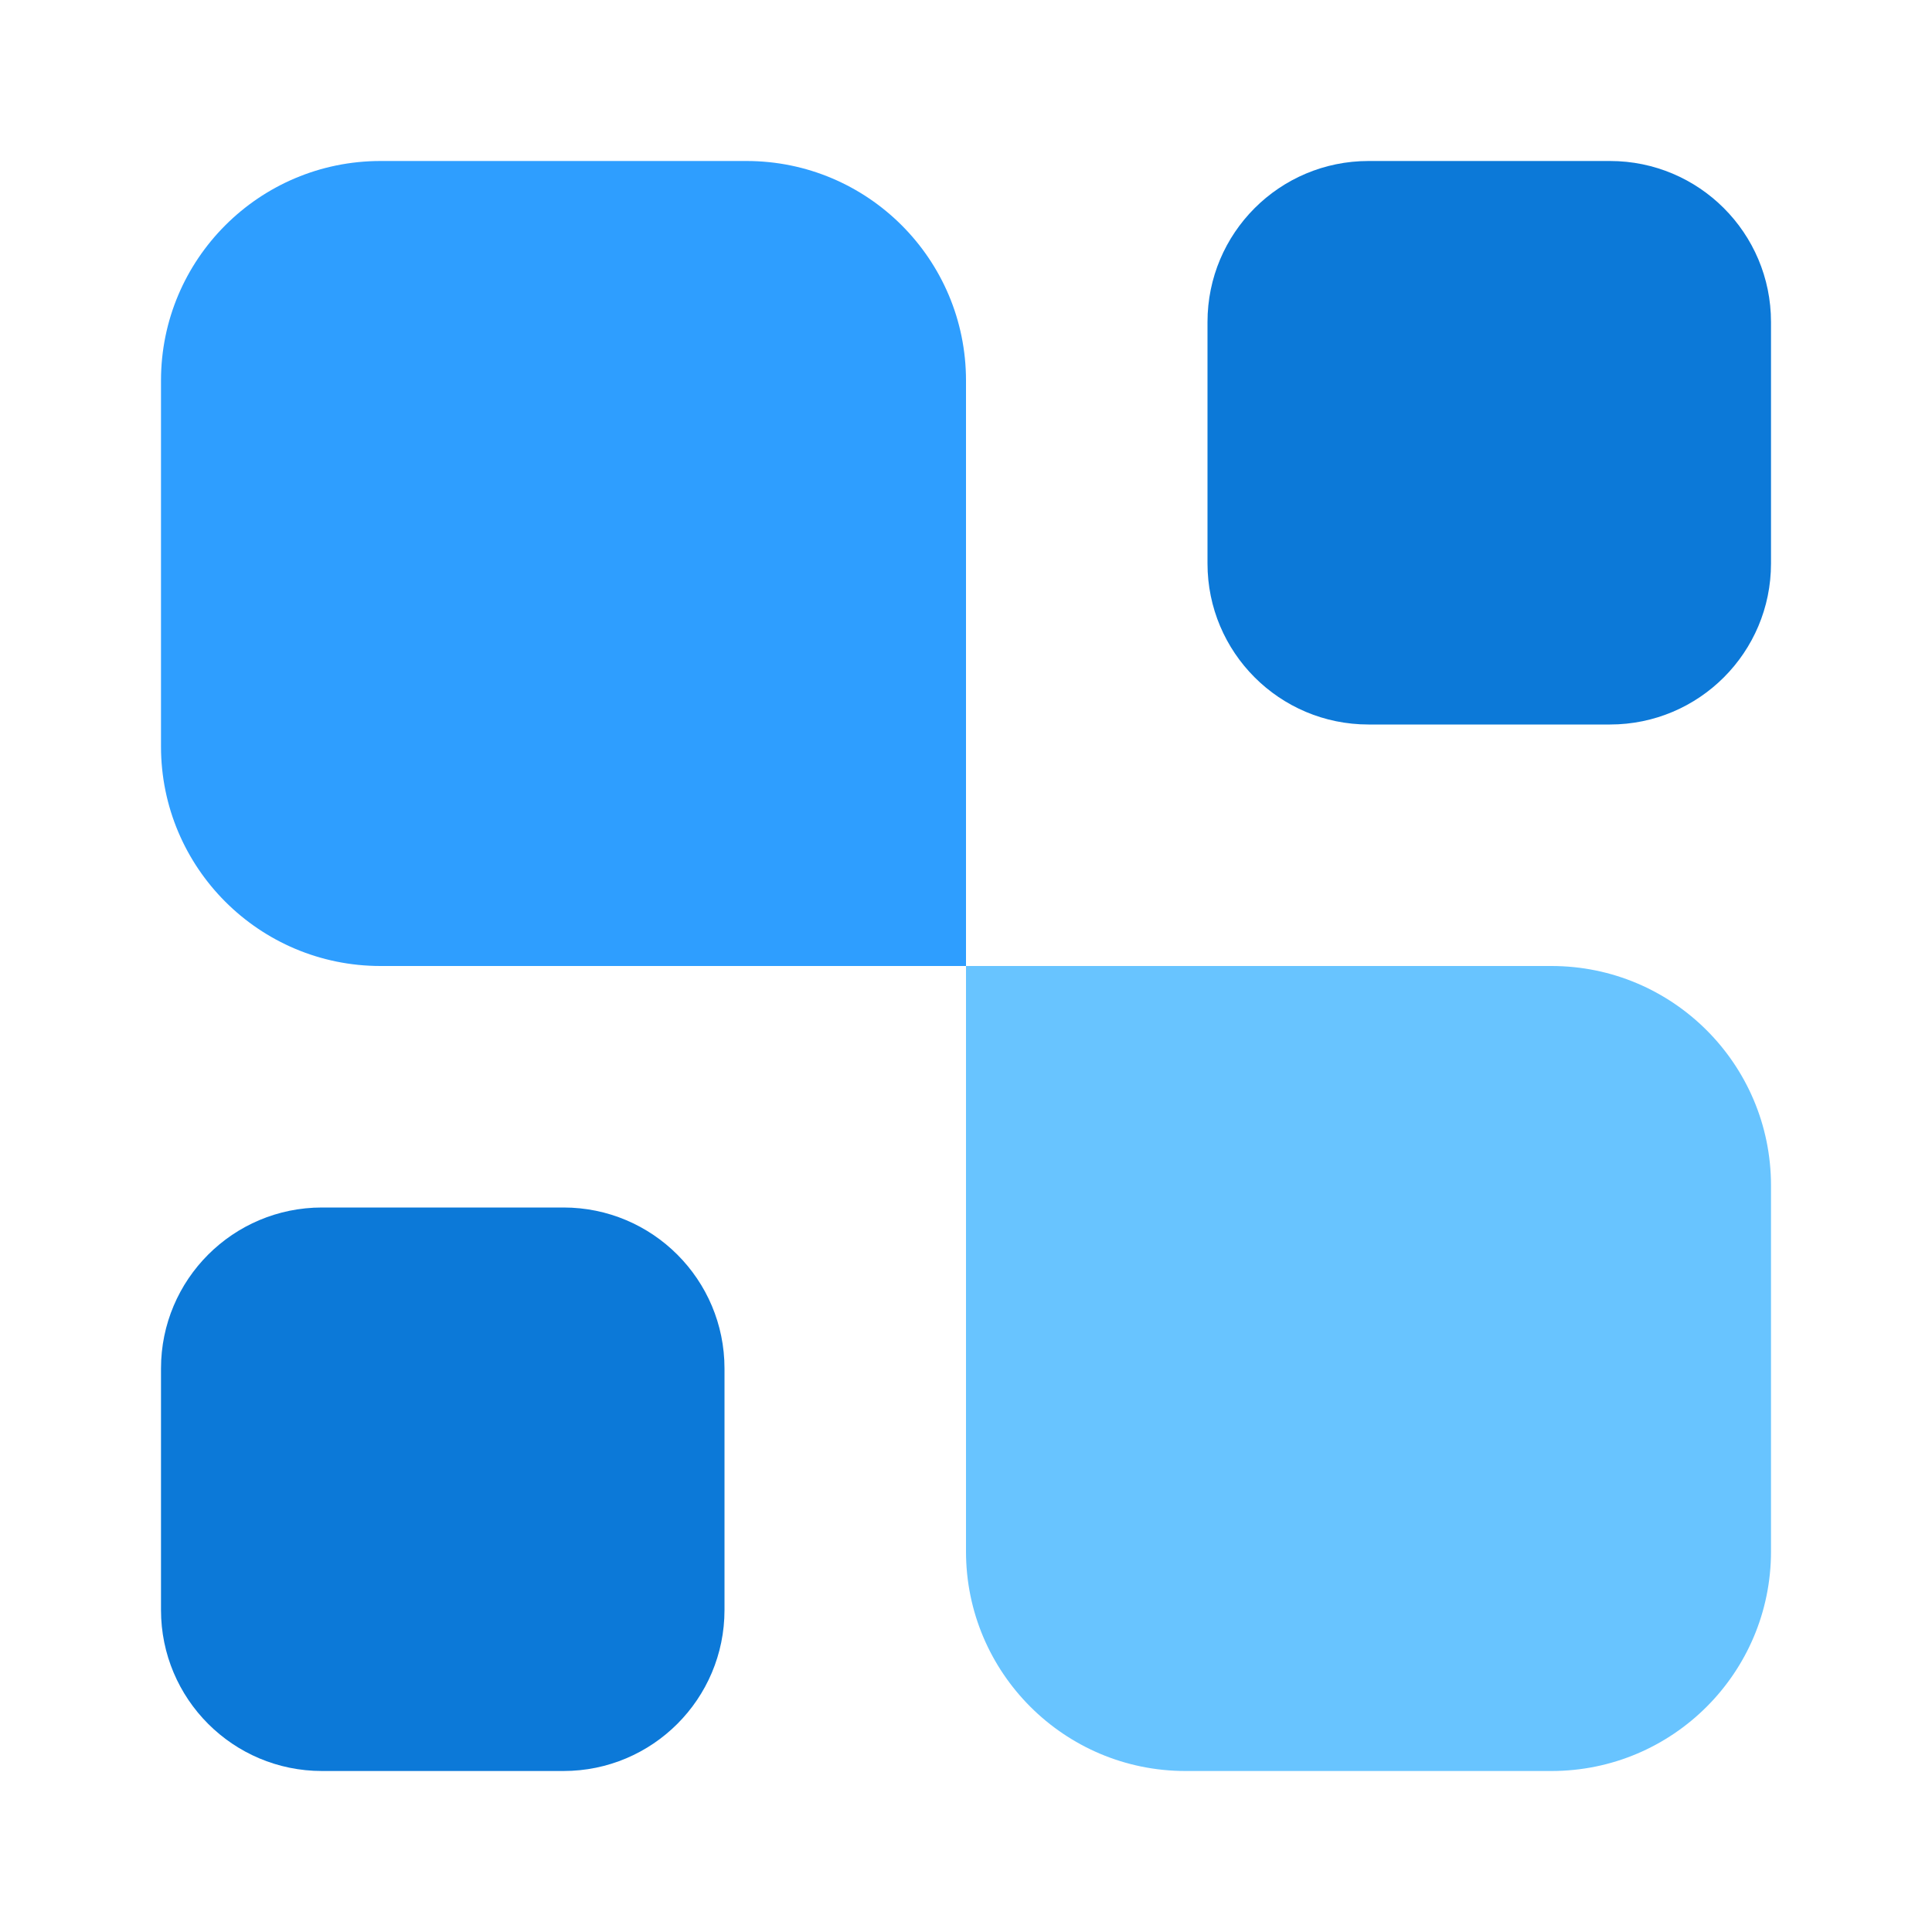
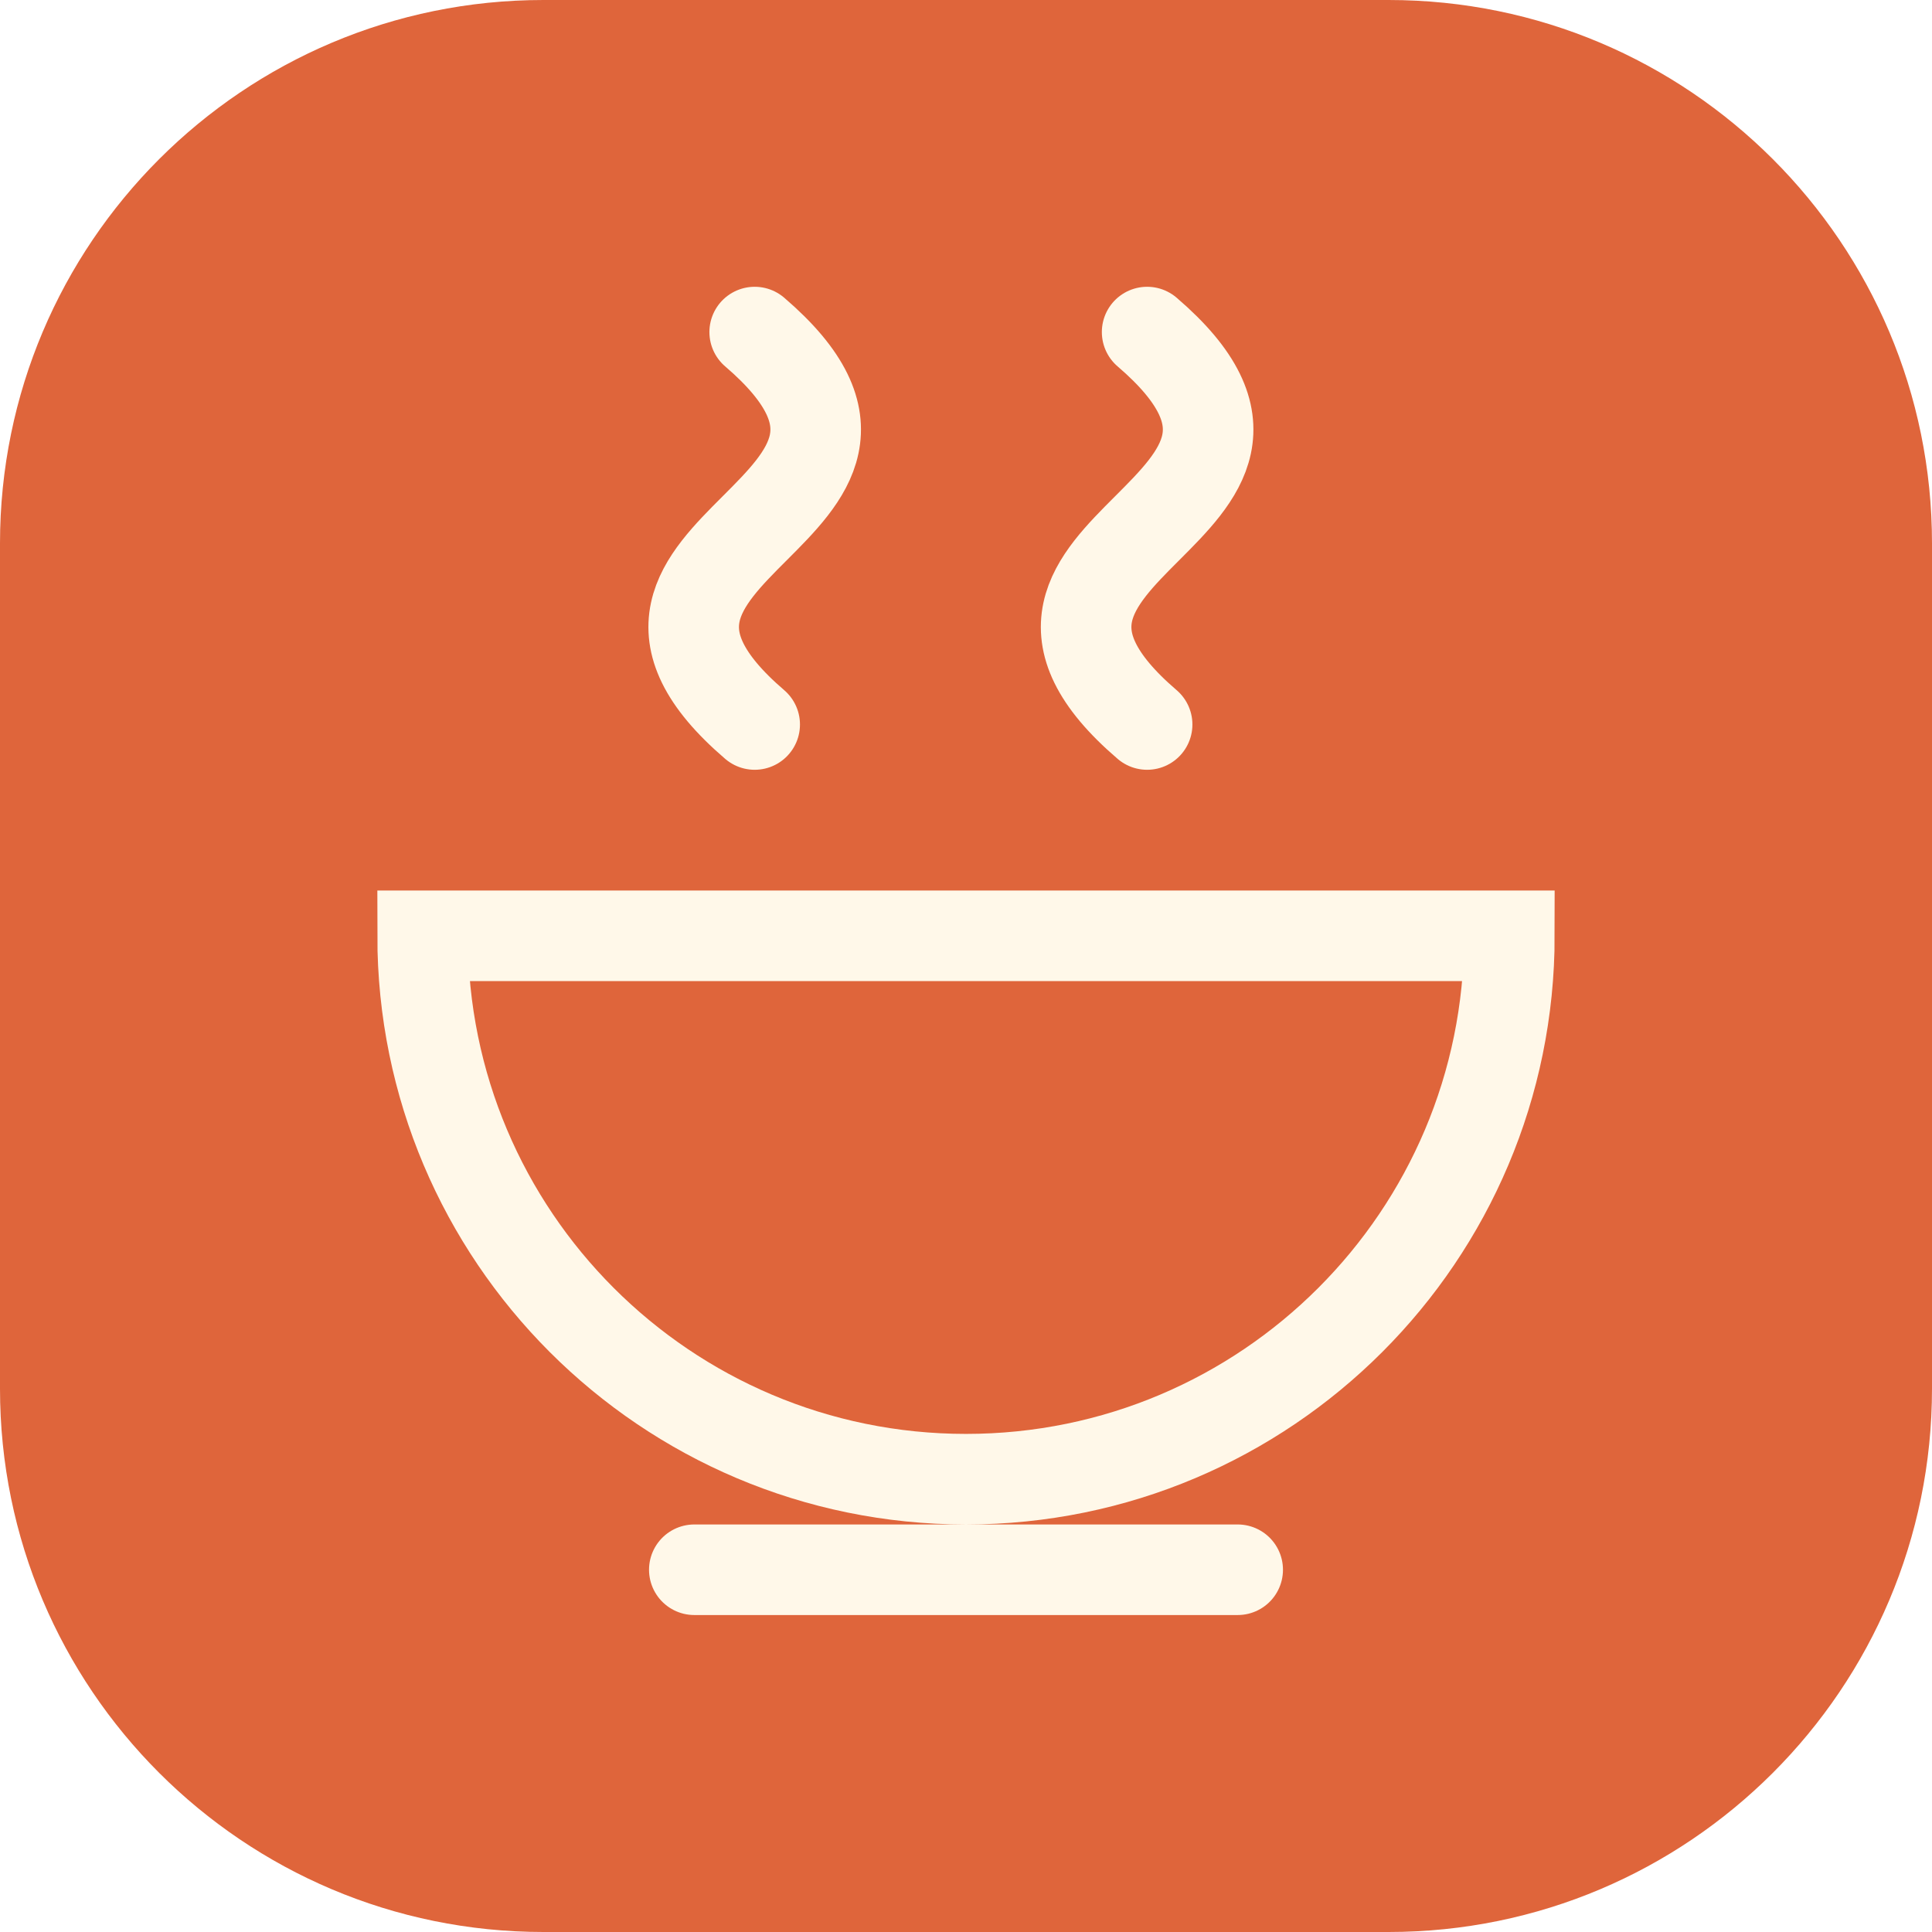
- <svg xmlns="http://www.w3.org/2000/svg" width="24" height="24" viewBox="0 0 24 24" fill="none">
-   <path d="M22 19.273C22 20.779 20.779 22 19.273 22H14.727C13.221 22 12 20.779 12 19.273V12H19.273C20.779 12 22 13.221 22 14.727V19.273Z" fill="#68C4FF" />
-   <path d="M20 2C21.105 2 22 2.895 22 4V7C22 8.105 21.105 9 20 9H17C15.895 9 15 8.105 15 7V4C15 2.895 15.895 2 17 2H20Z" fill="#0C79D8" />
-   <path d="M7 15C8.105 15 9 15.895 9 17V20C9 21.105 8.105 22 7 22H4C2.895 22 2 21.105 2 20V17C2 15.895 2.895 15 4 15H7Z" fill="#0C79D8" />
-   <path d="M12 12H4.727C3.221 12 2 10.779 2 9.273V4.727C2 3.221 3.221 2 4.727 2H9.273C10.779 2 12 3.221 12 4.727V12Z" fill="#2E9EFF" />
+ <svg xmlns="http://www.w3.org/2000/svg" viewBox="0 0 64 64">
+   <rect width="64" height="64" rx="18" fill="#df653b" />
+   <g stroke="#fff8e9" stroke-width="3" stroke-linecap="round" fill="none">
+     <path d="M14 31h36a18 18 0 0 1-36 0Zm9 21h18M25 24c-7-6 7-7 0-13M38 24c-7-6 7-7 0-13" />
+   </g>
</svg>
